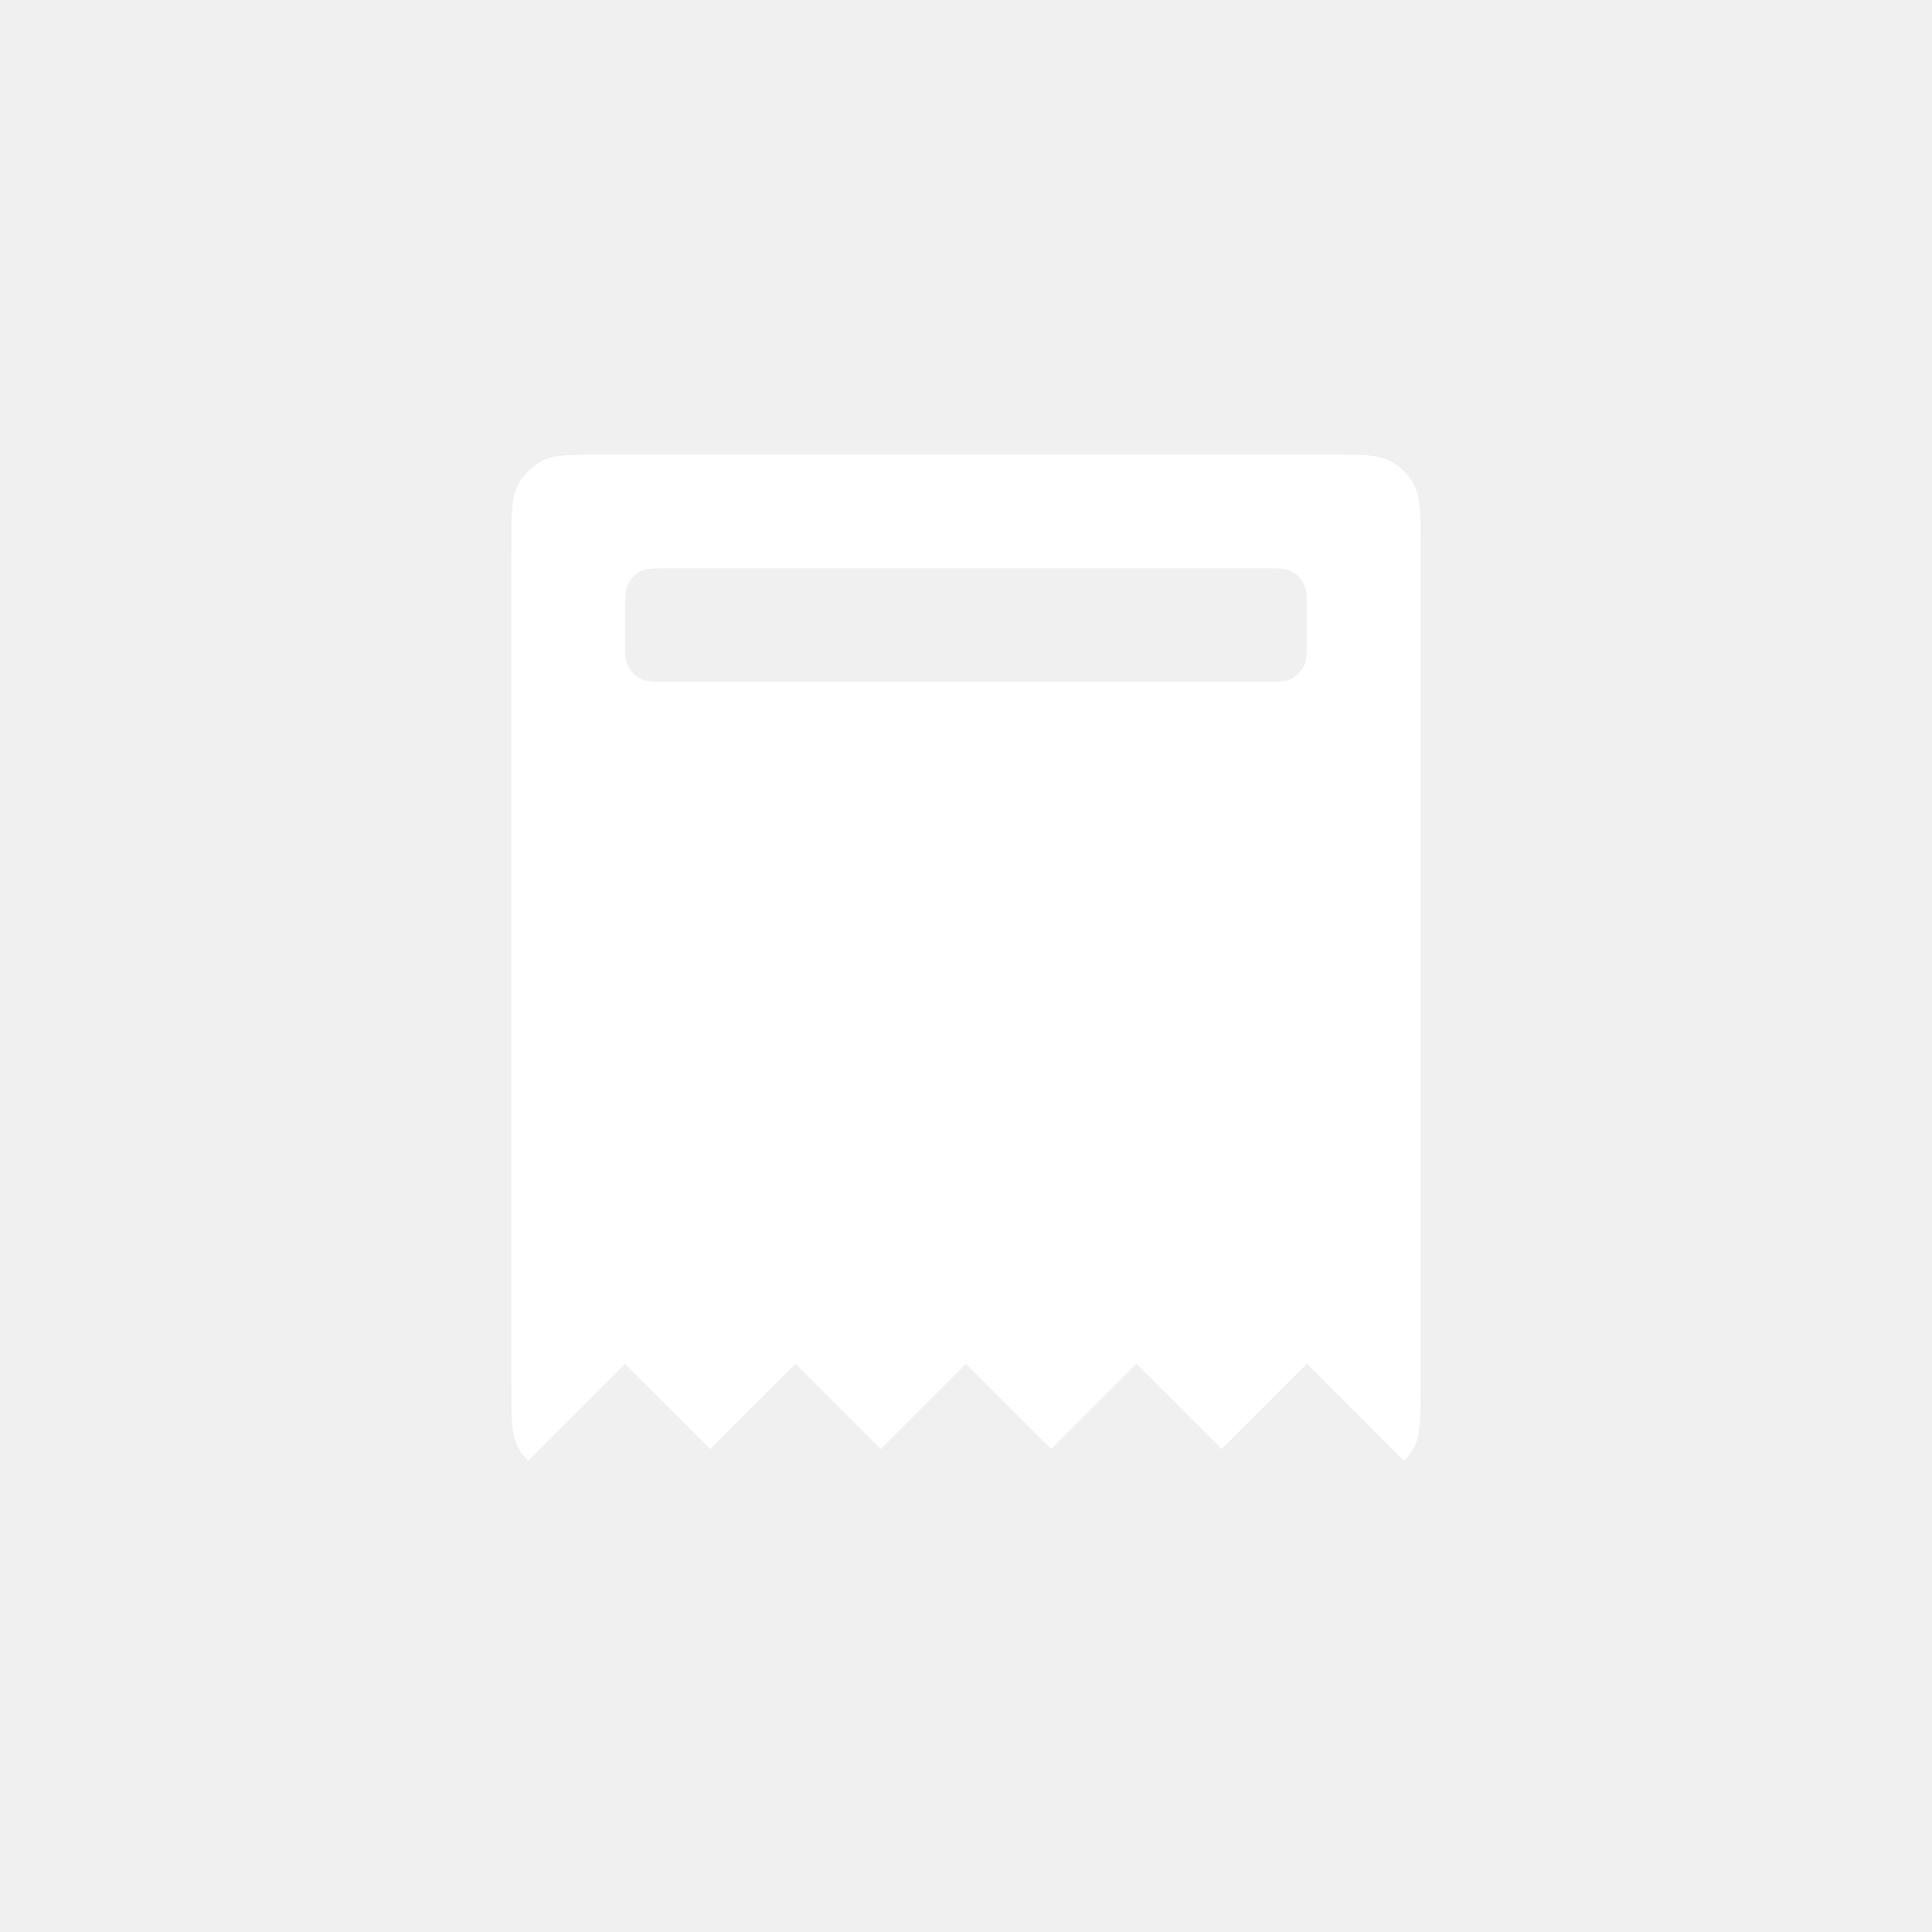
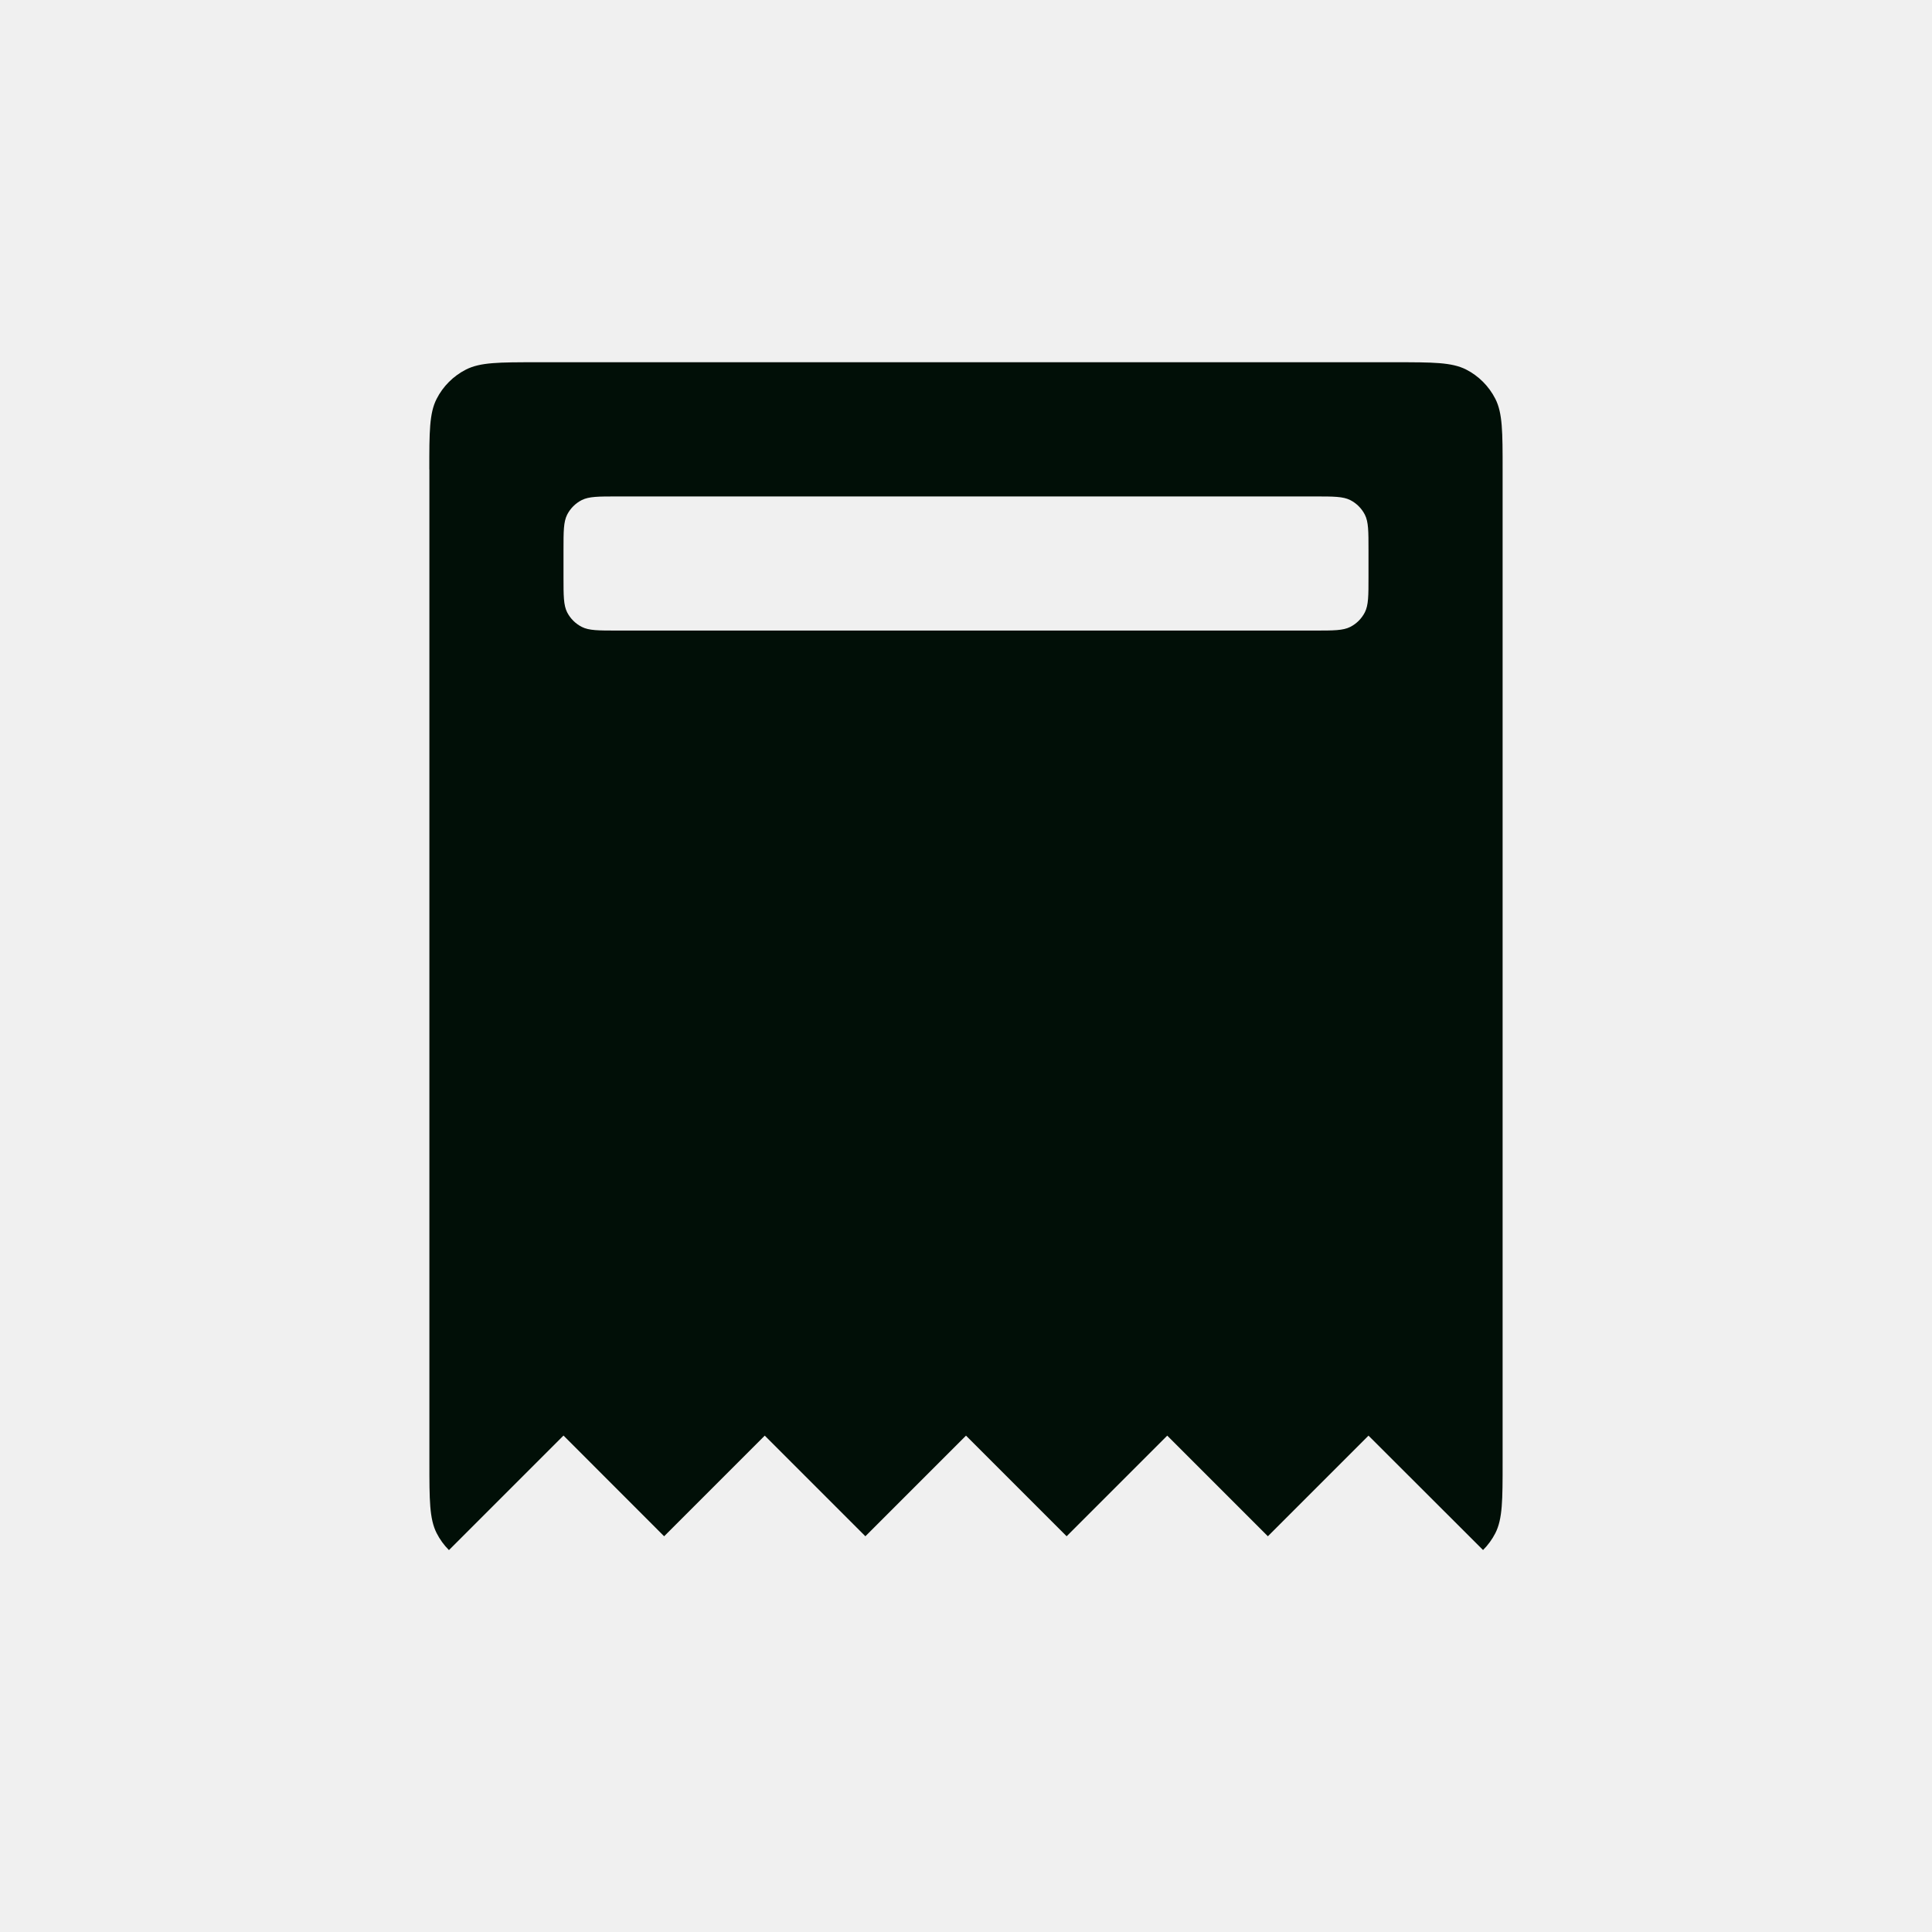
- <svg xmlns="http://www.w3.org/2000/svg" fill="none" viewBox="0 0 34 34">
-   <defs />
-   <path fill="#fff" fill-rule="evenodd" d="M9 9.6c0-.56 0-.84.109-1.054a1 1 0 01.437-.437C9.76 8 10.04 8 10.6 8h12.8c.56 0 .84 0 1.054.109a1 1 0 01.437.437C25 8.76 25 9.04 25 9.6v14.8c0 .56 0 .84-.109 1.054a.997.997 0 01-.184.253L23 24l-1.5 1.5L20 24l-1.5 1.5L17 24l-1.5 1.5L14 24l-1.5 1.5L11 24l-1.707 1.707a.999.999 0 01-.184-.253C9 25.24 9 24.96 9 24.4V9.6zm2.055.673C11 10.38 11 10.52 11 10.8v.4c0 .28 0 .42.055.527a.5.5 0 00.218.218c.107.055.247.055.527.055h10.4c.28 0 .42 0 .527-.055a.5.5 0 00.218-.218C23 11.62 23 11.48 23 11.2v-.4c0-.28 0-.42-.055-.527a.5.5 0 00-.218-.218C22.62 10 22.48 10 22.2 10H11.8c-.28 0-.42 0-.527.055a.5.5 0 00-.218.218z" clip-rule="evenodd" />
+ <svg xmlns="http://www.w3.org/2000/svg" fill="#010F07" viewBox="0 0 24 24">
+   <path fill-rule="evenodd" d="M5.333 5.833c0-.466 0-.7.091-.878a.833.833 0 01.364-.364c.179-.091.412-.091.879-.091h10.666c.467 0 .7 0 .879.09.157.08.284.208.364.365.09.178.09.412.09.878v12.334c0 .466 0 .7-.09.878a.832.832 0 01-.153.21L17 17.834l-1.25 1.25-1.25-1.25-1.25 1.25-1.25-1.25-1.25 1.25-1.25-1.25-1.25 1.25L7 17.833l-1.423 1.423a.832.832 0 01-.153-.211c-.09-.178-.09-.412-.09-.878V5.833zm1.712.561C7 6.484 7 6.6 7 6.834v.333c0 .233 0 .35.045.439.04.078.104.142.183.182.089.045.205.045.439.045h8.666c.234 0 .35 0 .44-.045a.417.417 0 00.182-.182C17 7.516 17 7.4 17 7.166v-.333c0-.233 0-.35-.045-.439a.417.417 0 00-.182-.182c-.09-.045-.206-.045-.44-.045H7.667c-.234 0-.35 0-.44.045a.417.417 0 00-.182.182z" clip-rule="evenodd" />
</svg>
